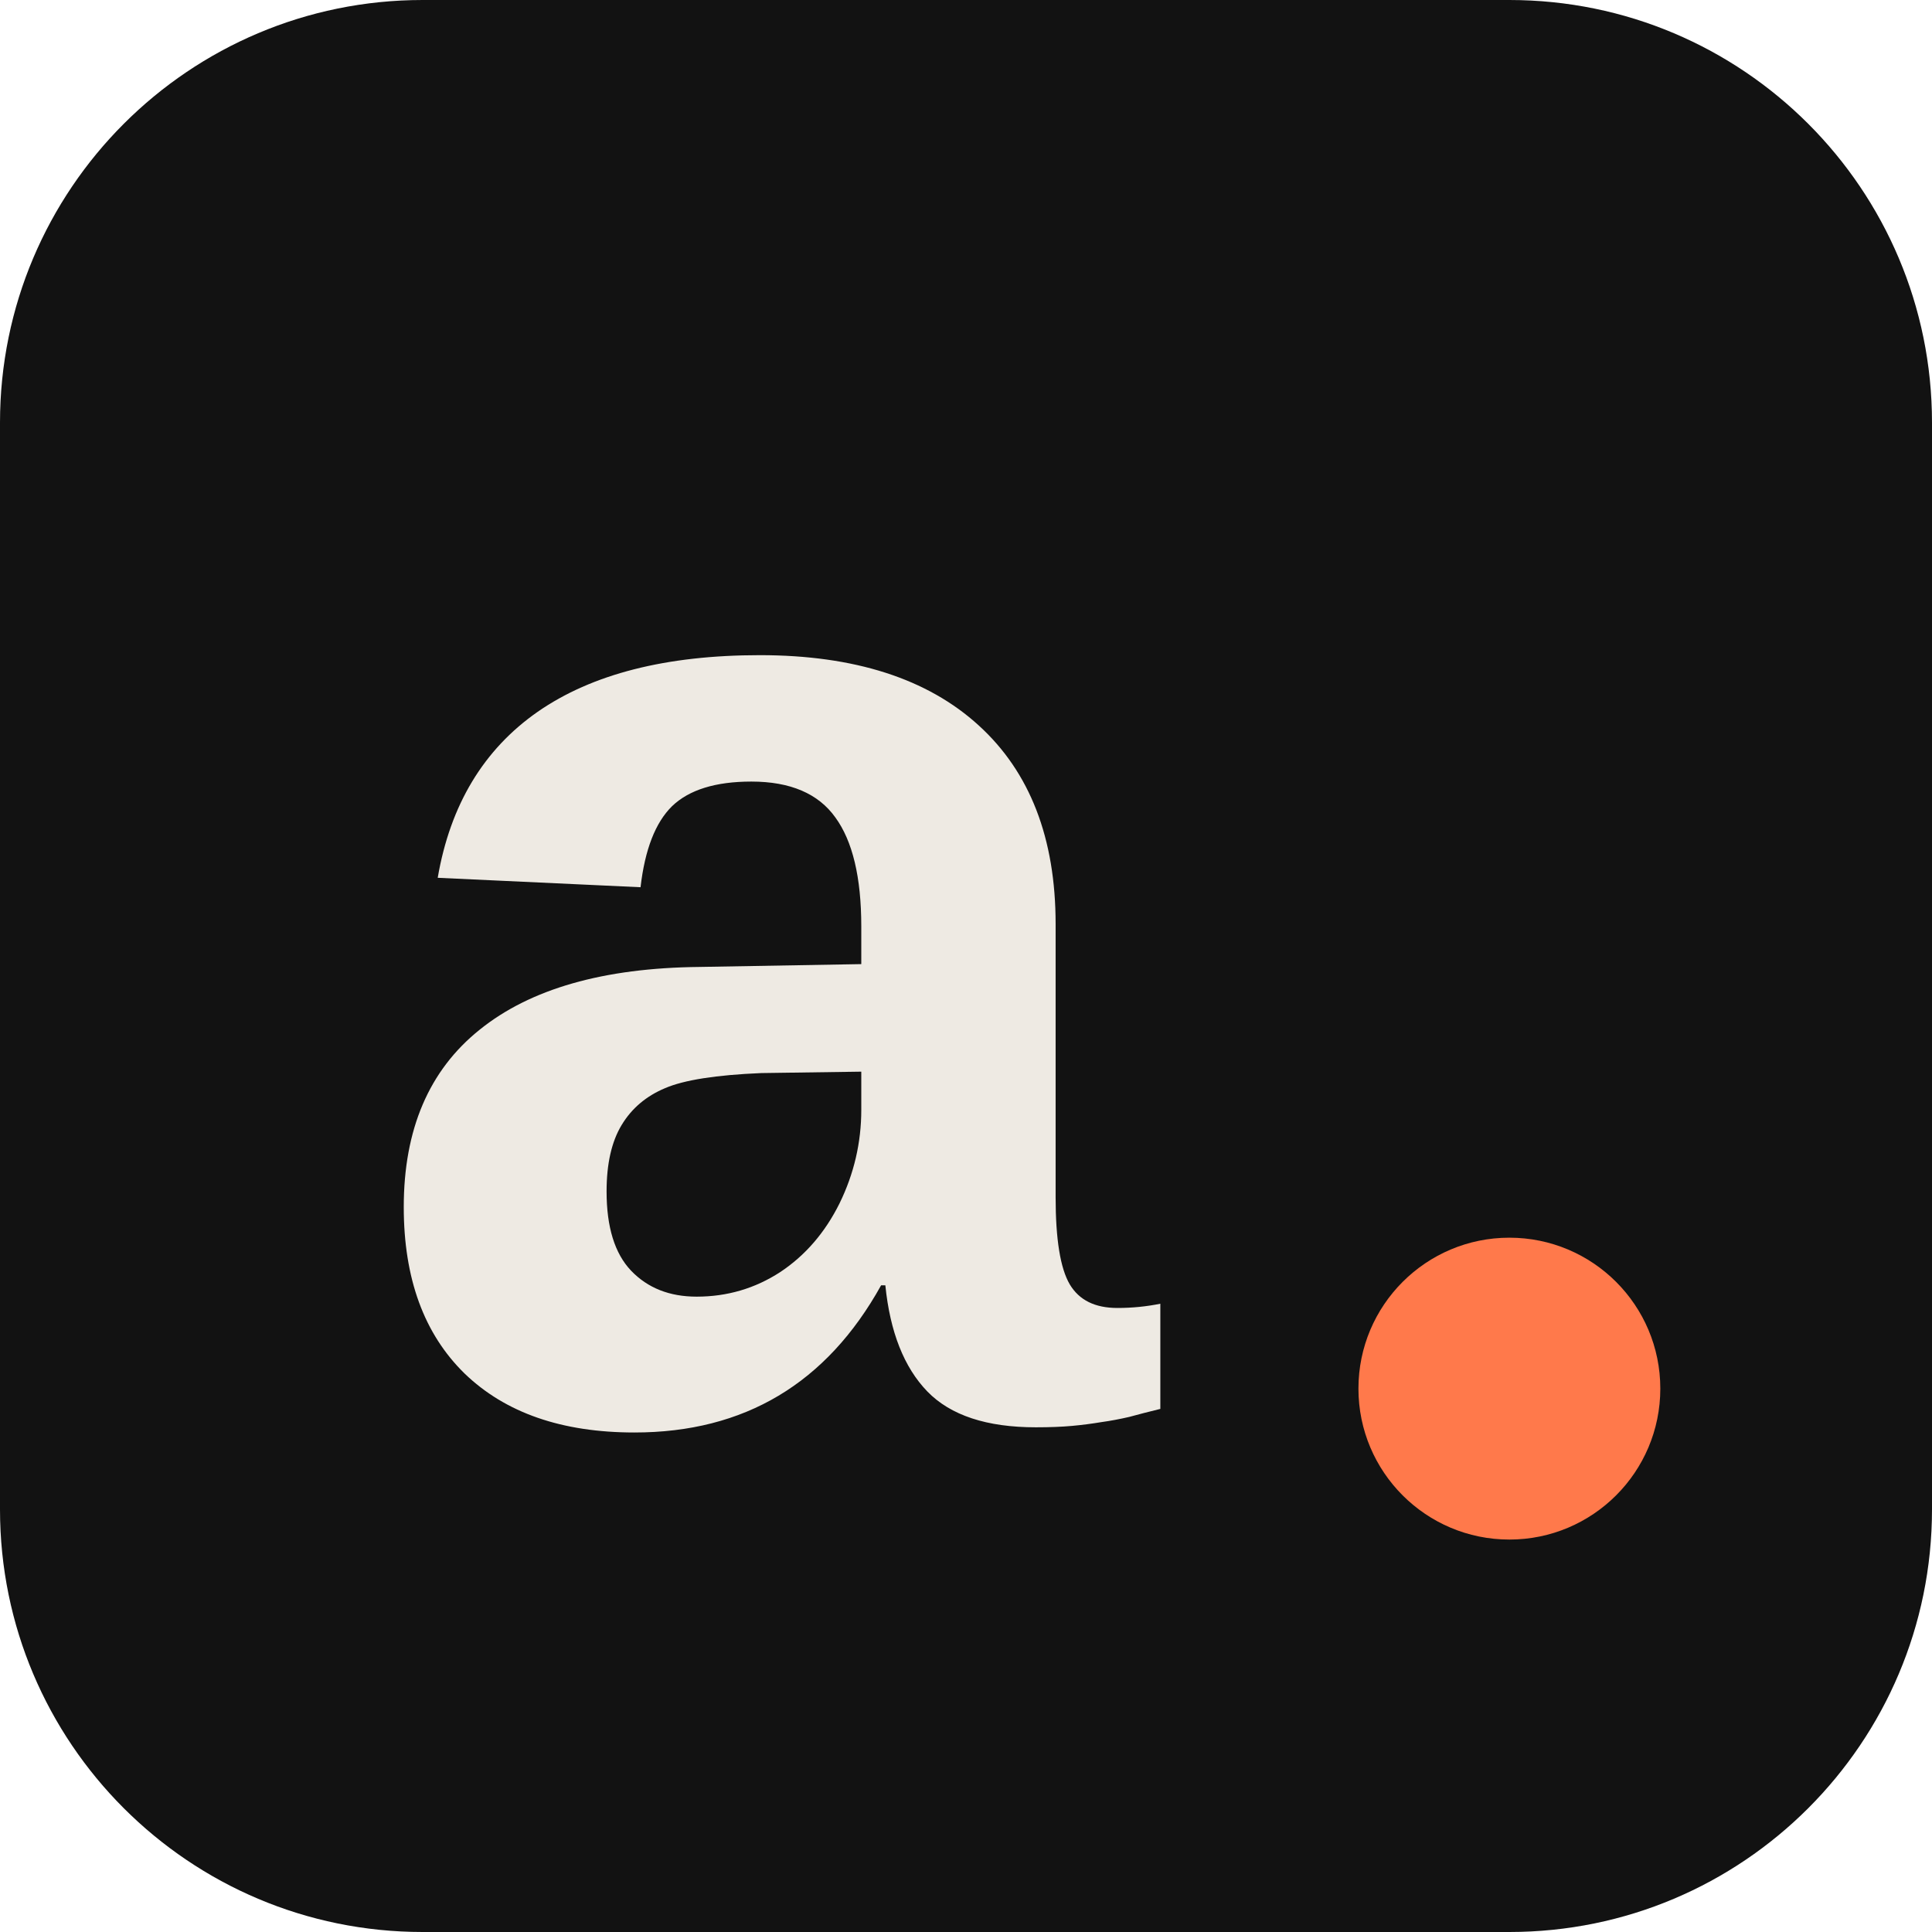
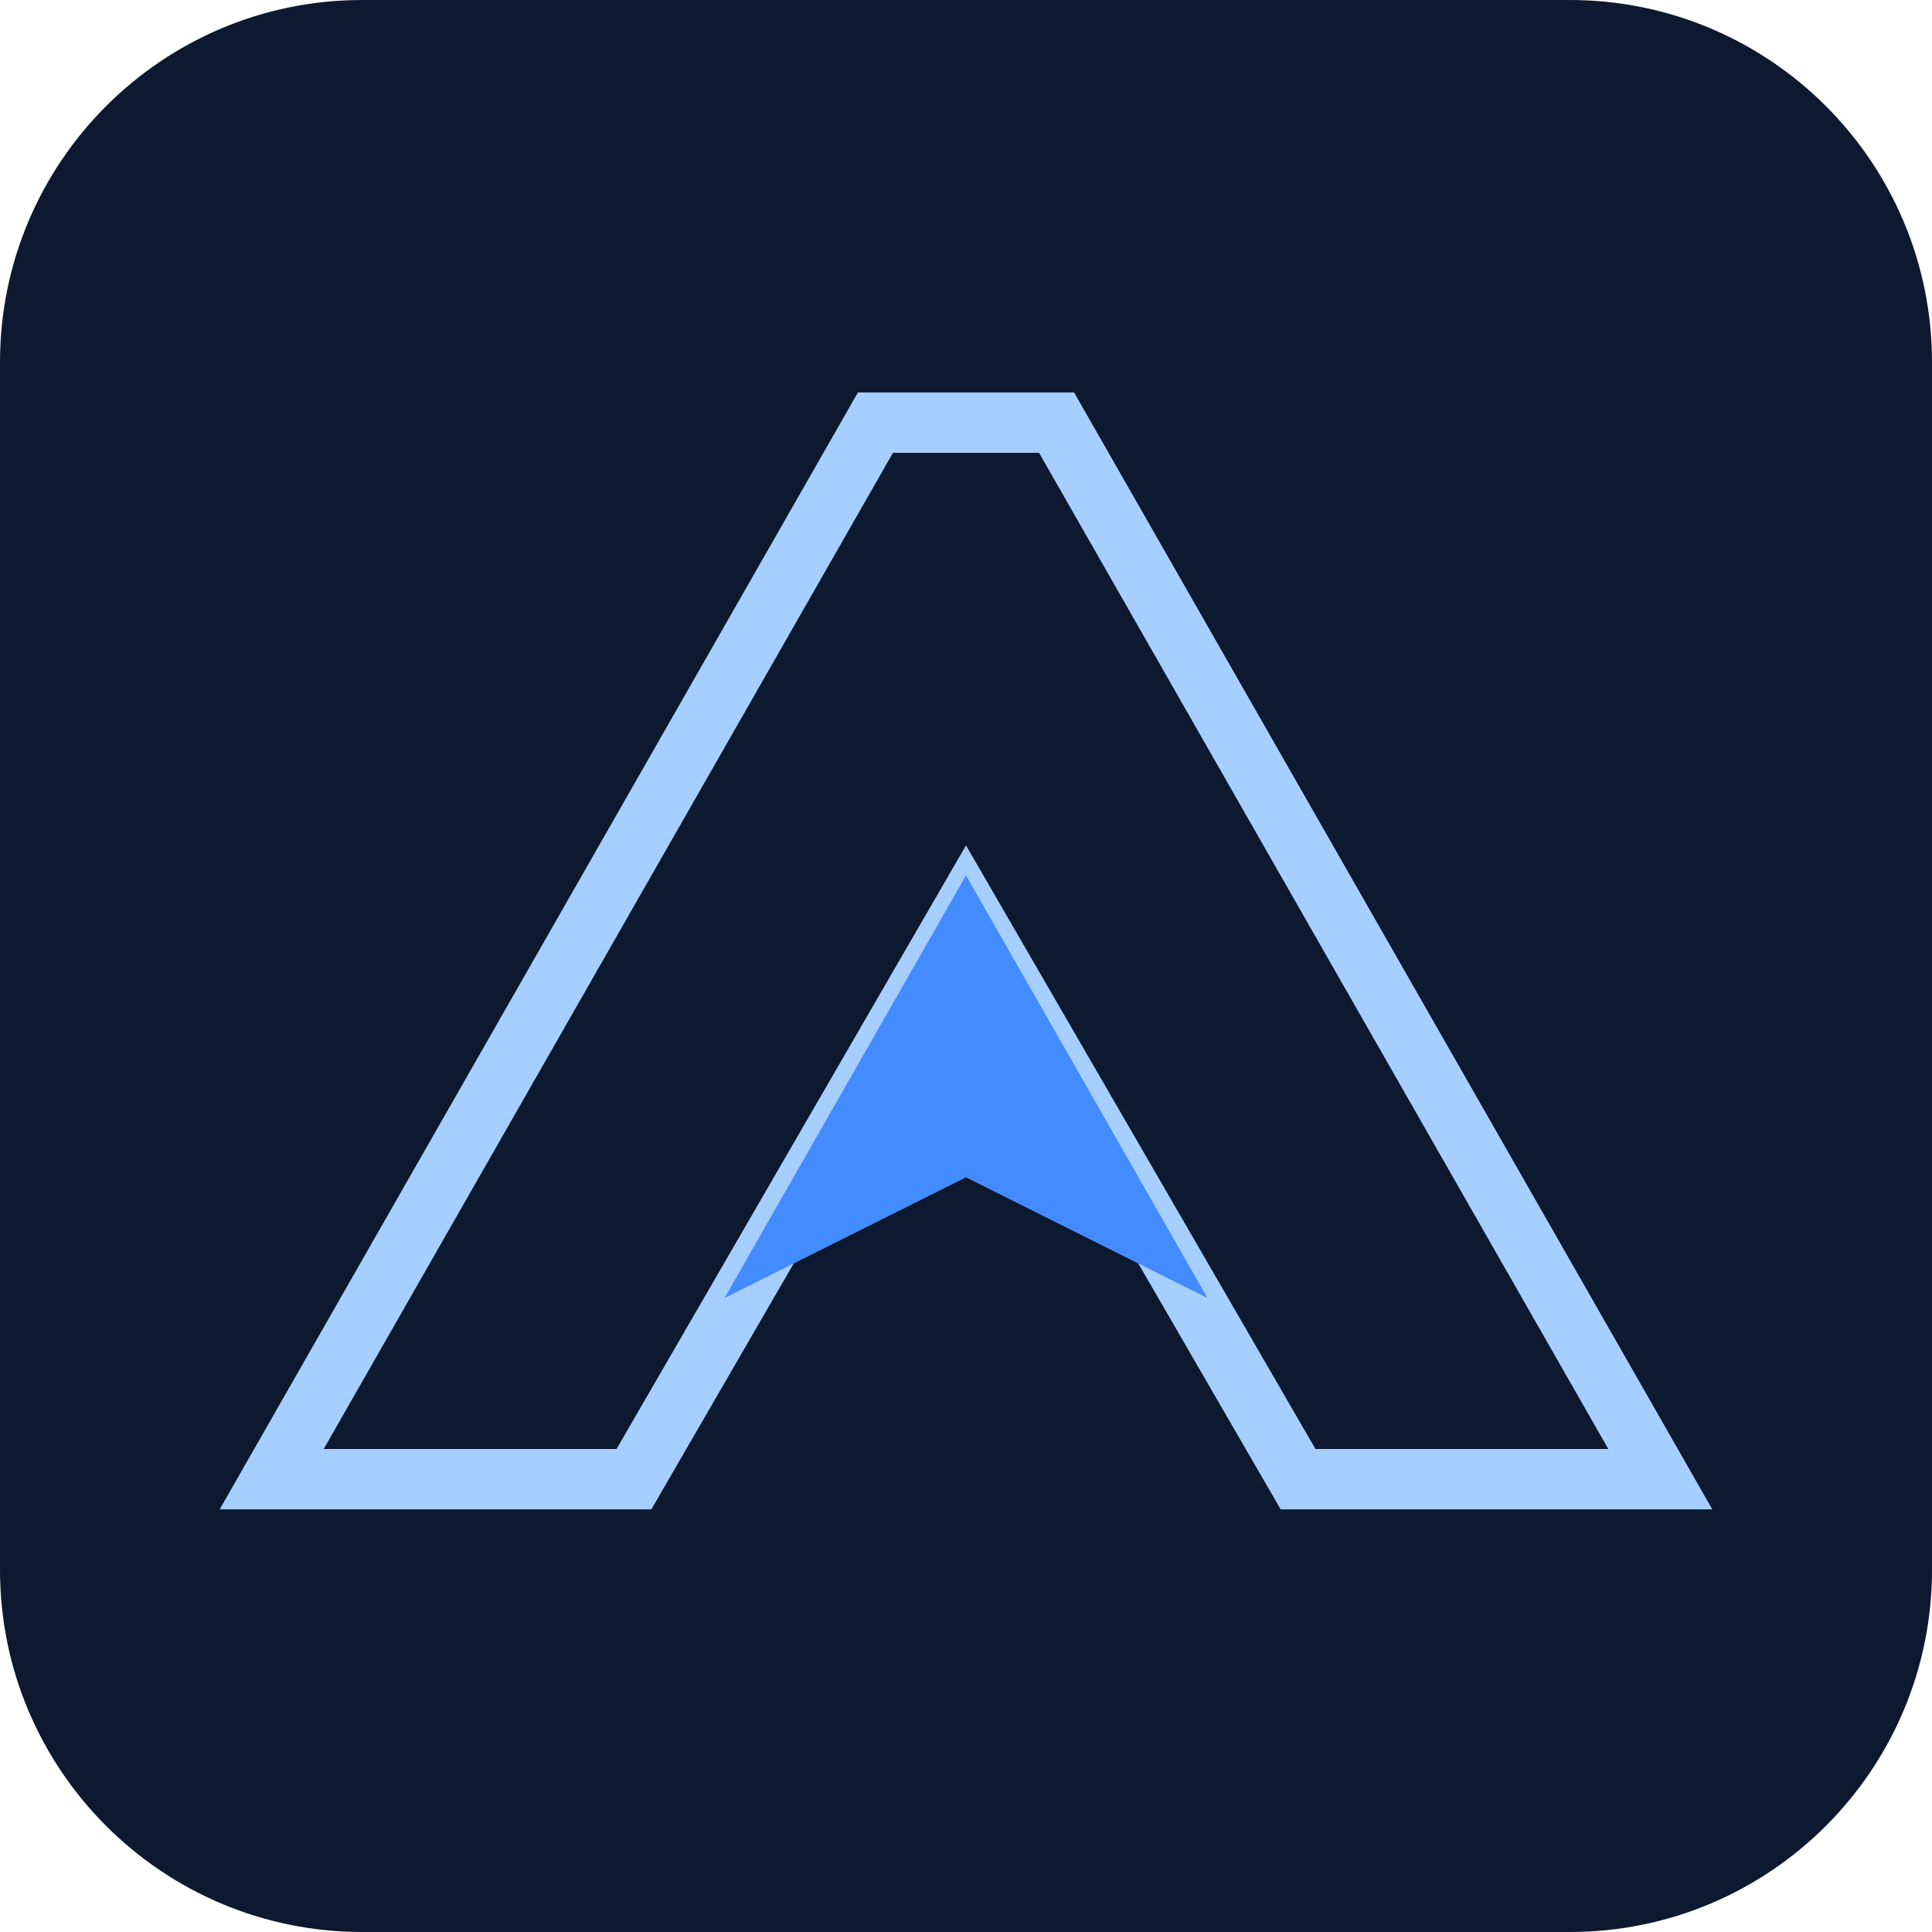
<svg xmlns="http://www.w3.org/2000/svg" viewBox="0 0 64 64">
-   <rect width="64" height="64" rx="14" fill="#121212" />
-   <text x="12" y="47" fill="#eeeae3" font-family="Arial,sans-serif" font-weight="700" font-size="47">a</text>
-   <circle cx="50" cy="46" r="5" fill="#ff794b" />
+   <rect width="64" height="64" rx="12" fill="#0c192f" />
+   <path d="m9 49 20-35h6l20 35H43L32 30 21 49Z" fill="none" stroke="#a6ceff" stroke-width="2" />
+   <path d="m24 43 8-14 8 14-8-4Z" fill="#438cff" />
</svg>
